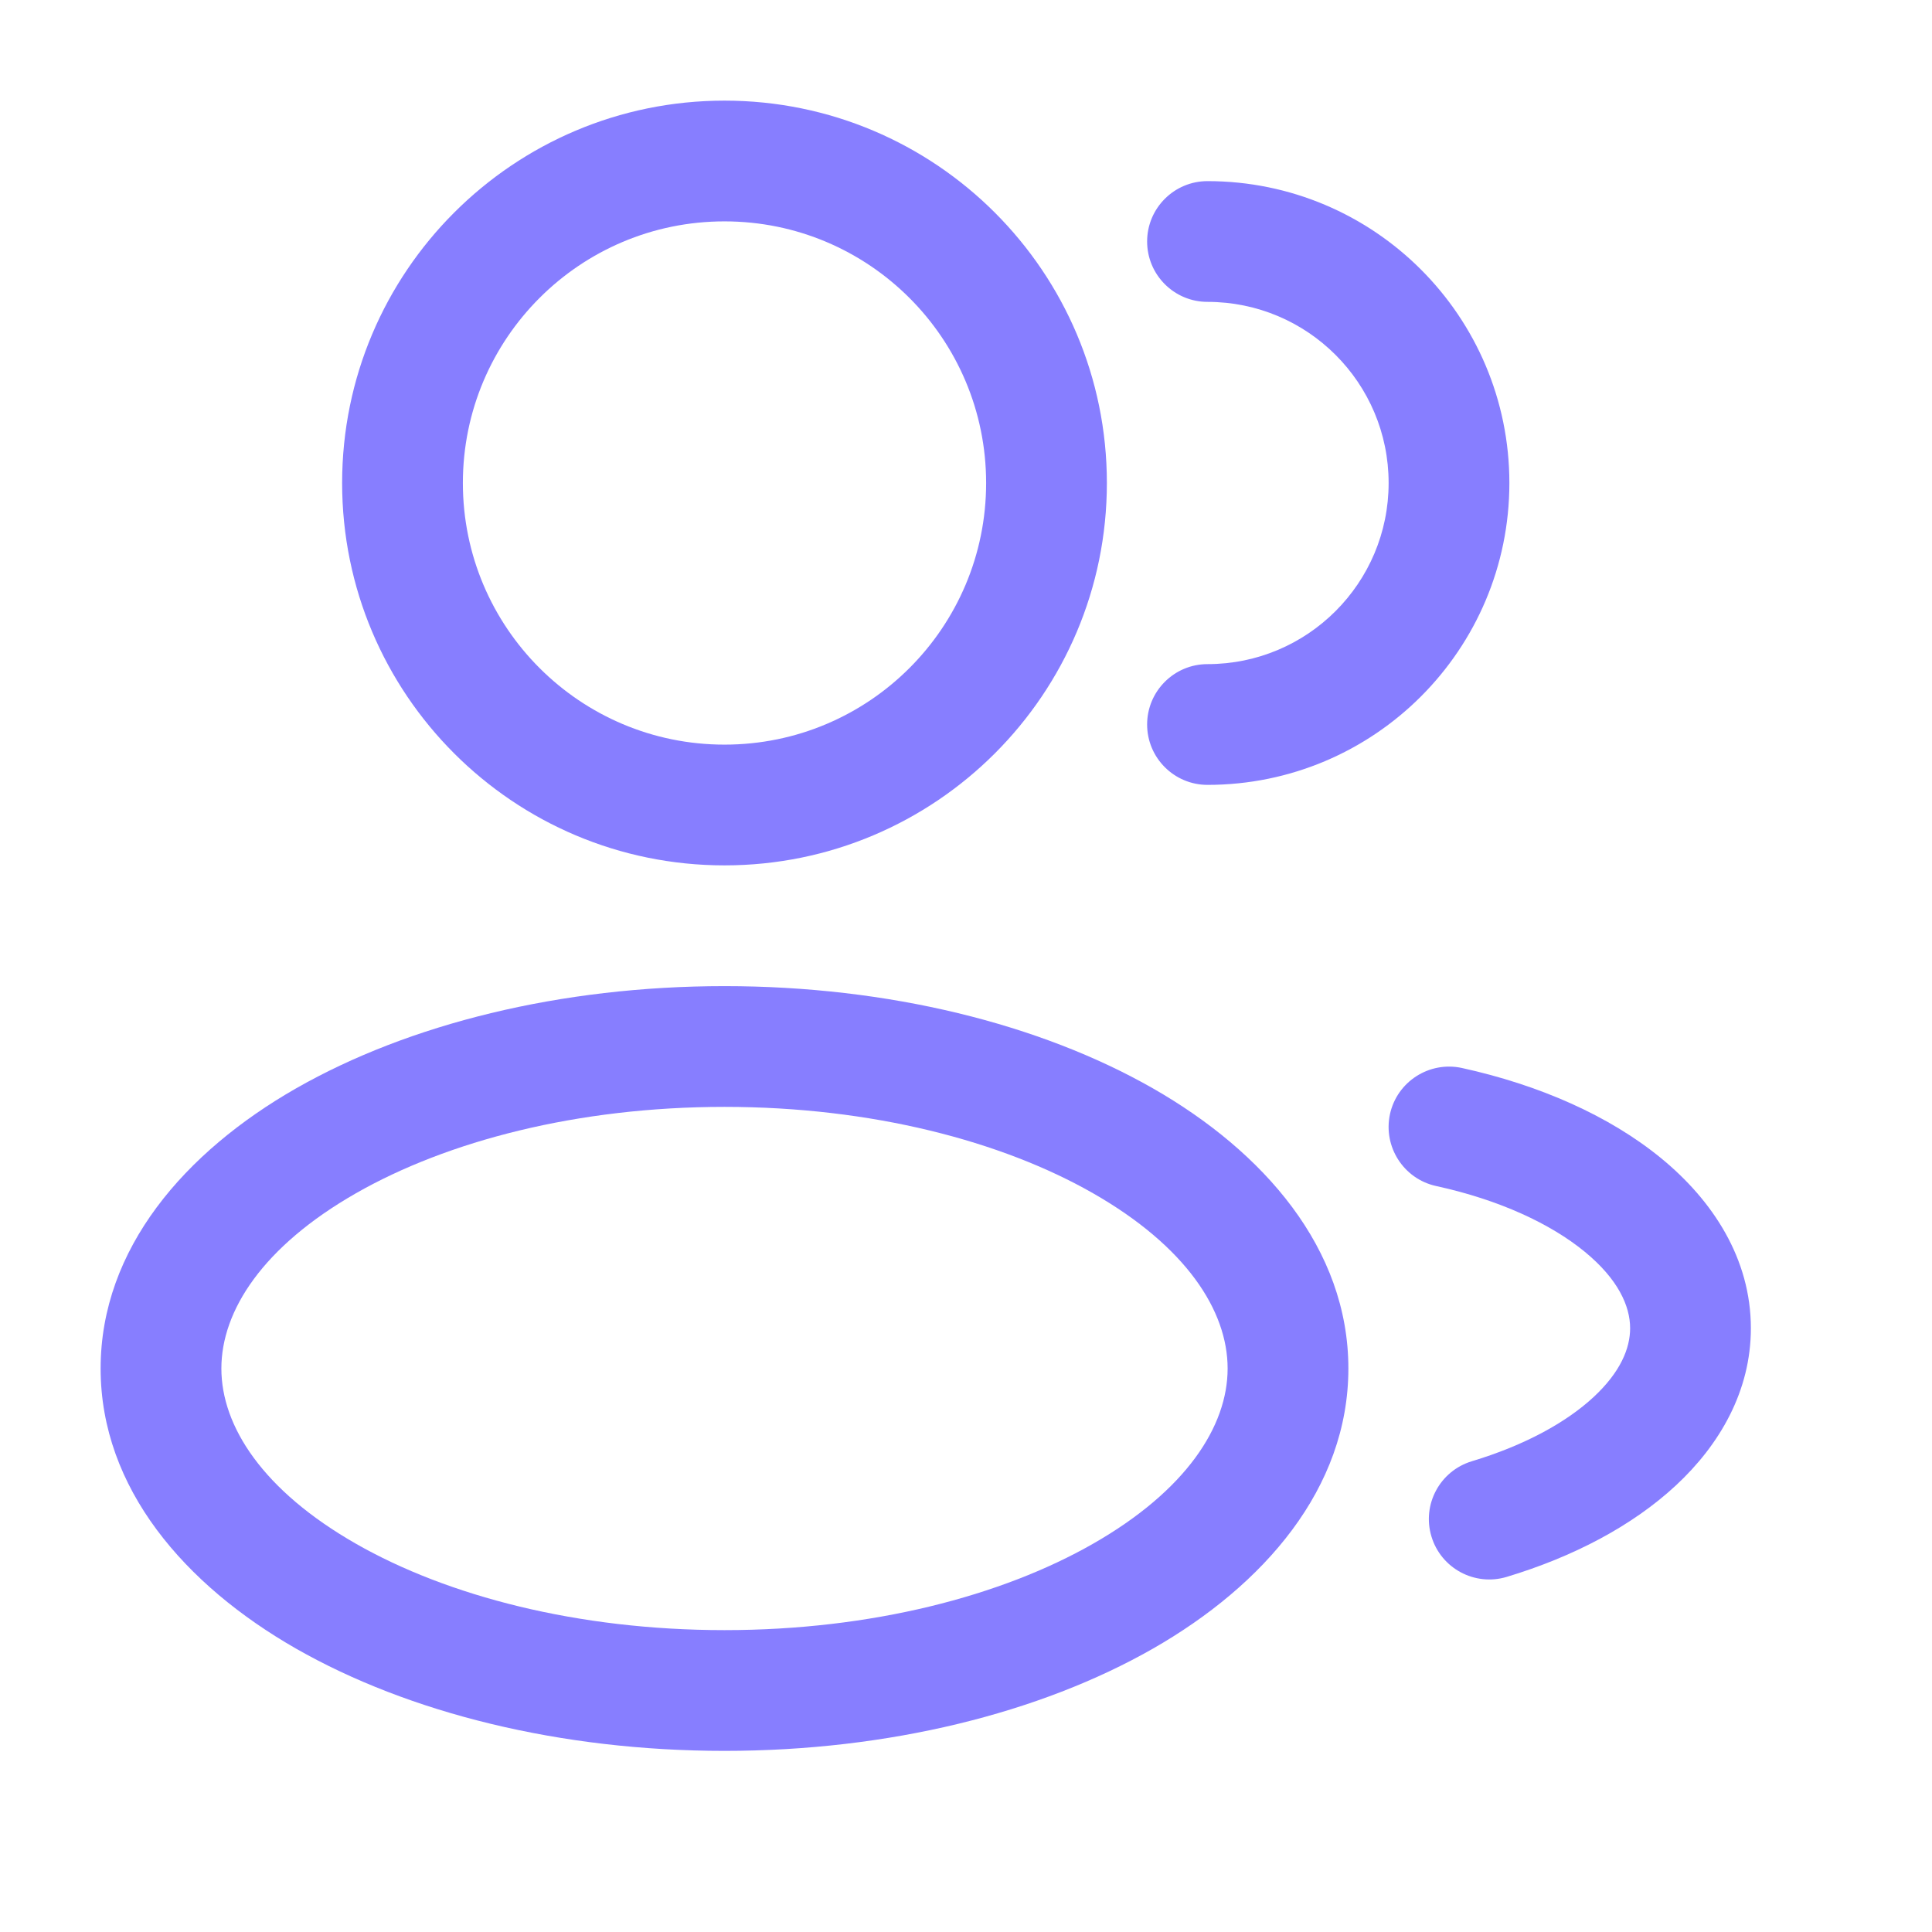
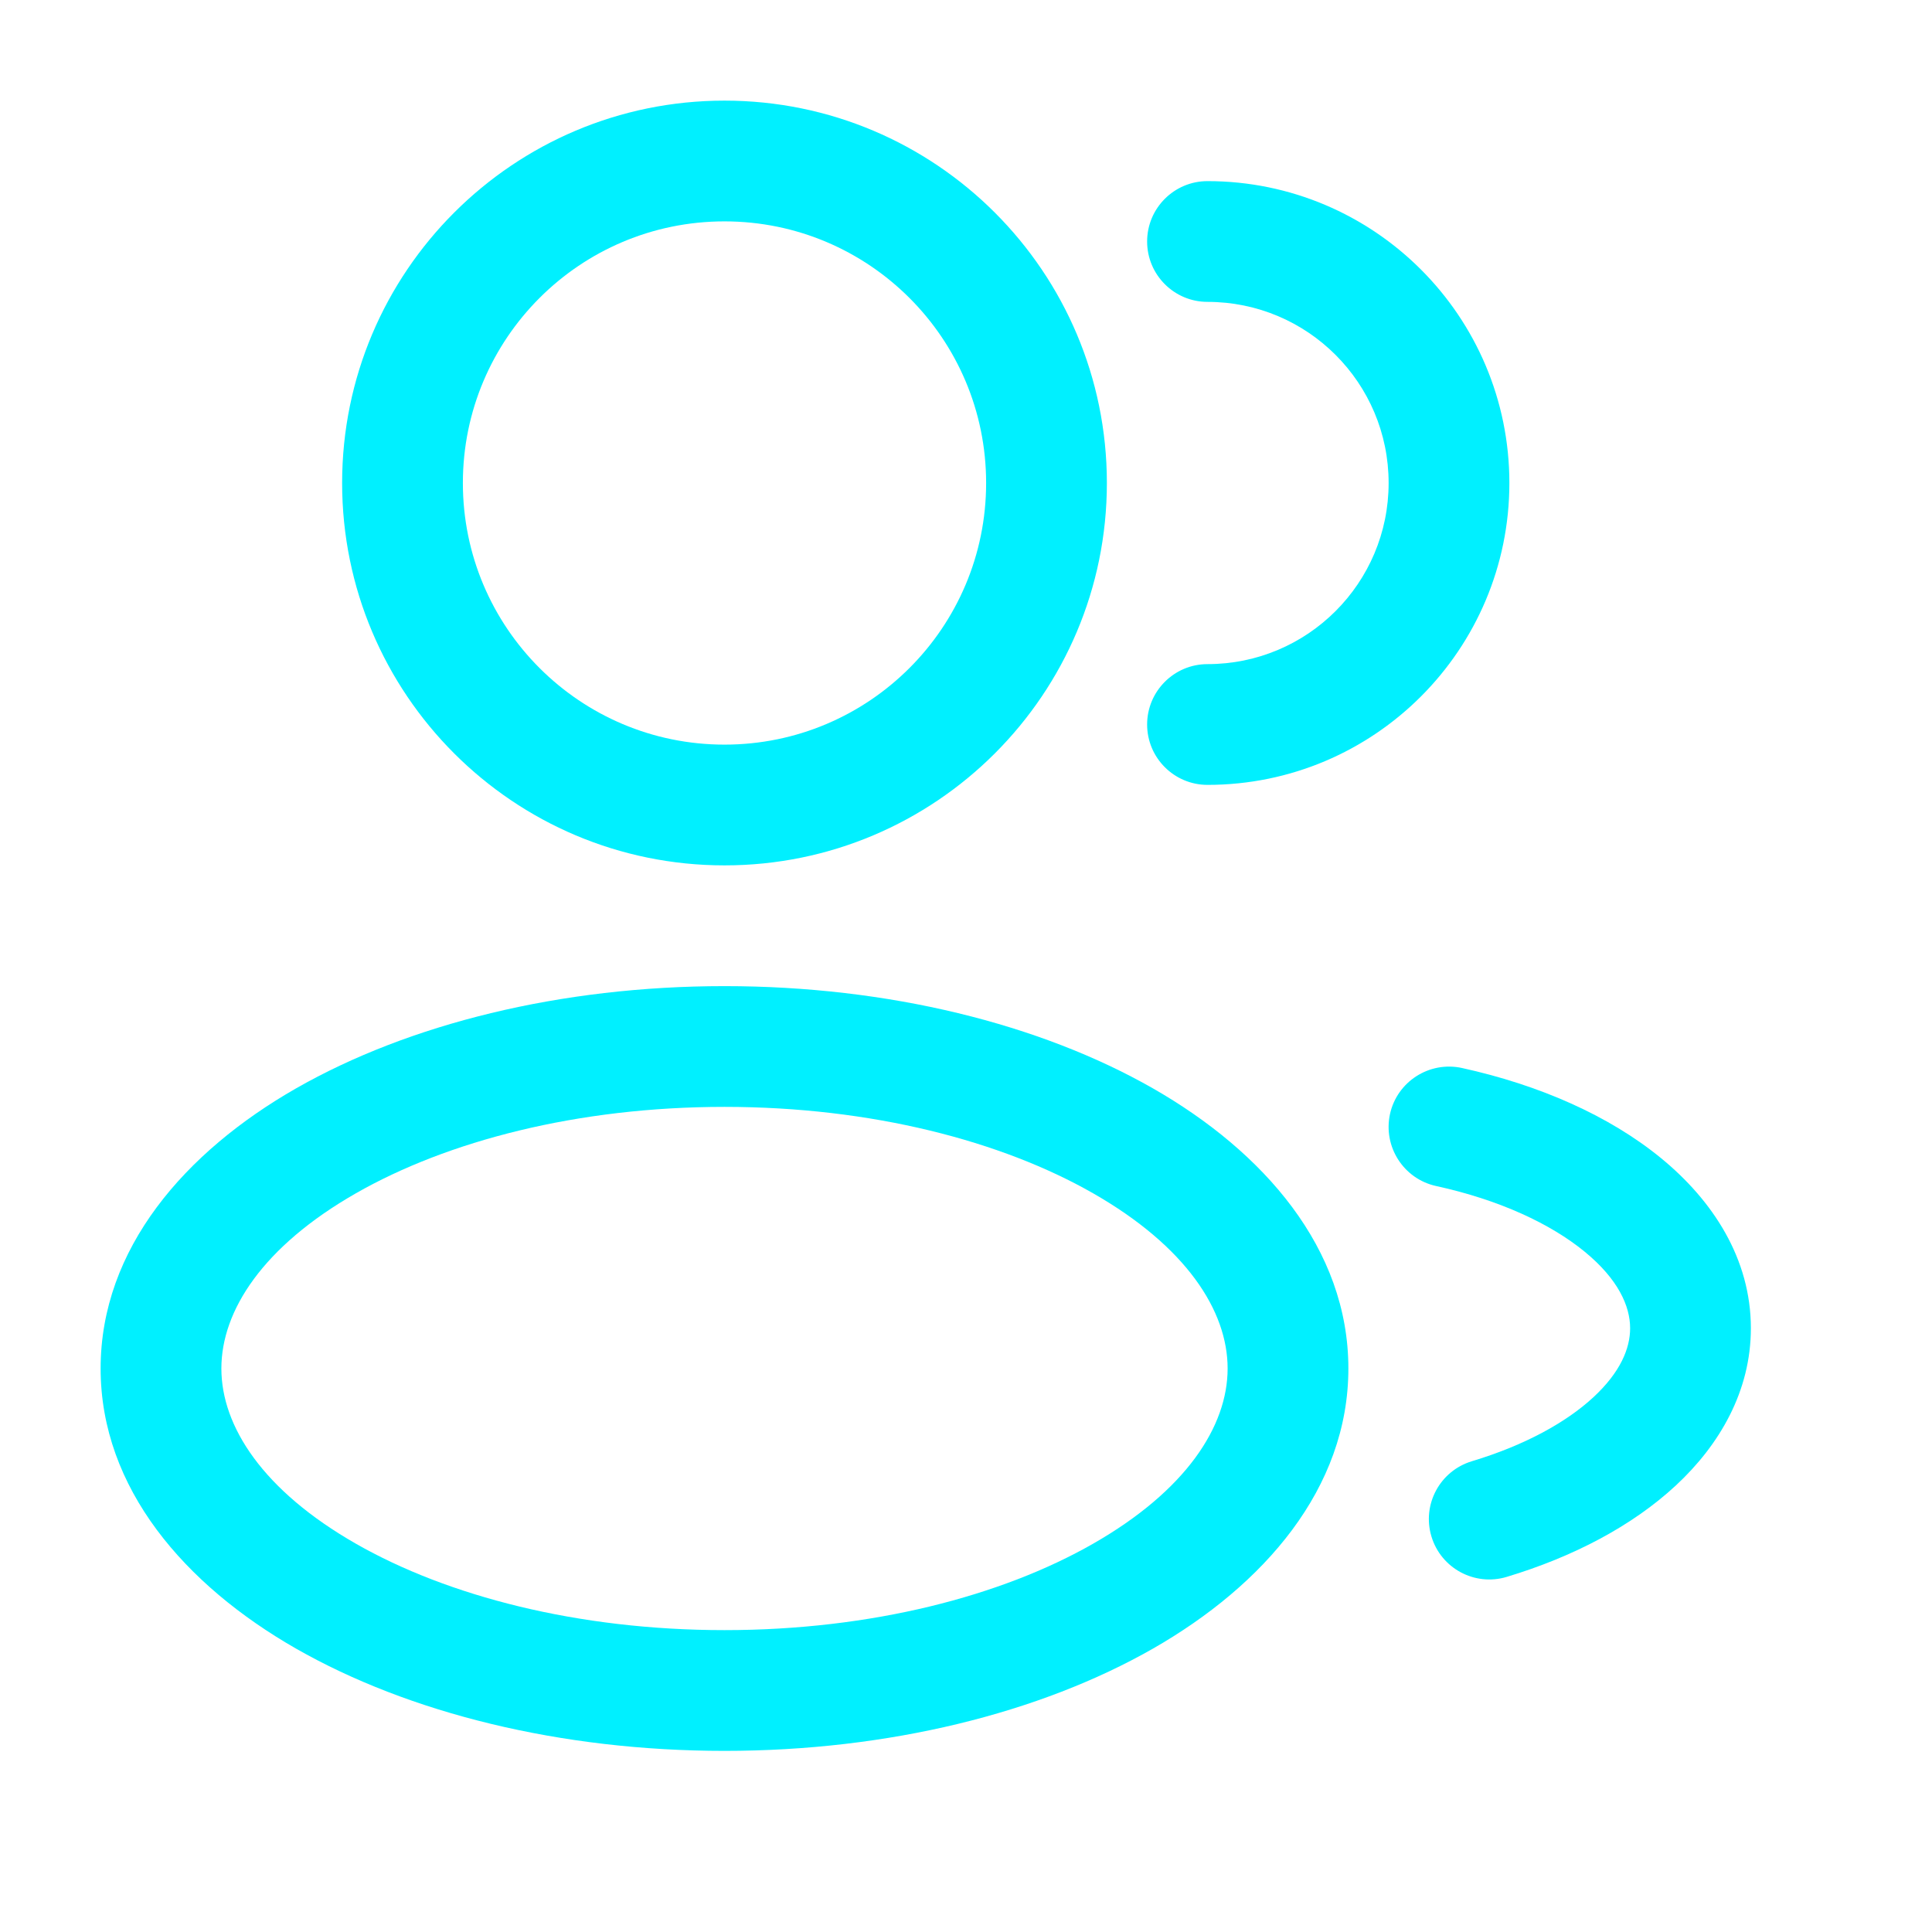
<svg xmlns="http://www.w3.org/2000/svg" width="24" height="24" viewBox="0 0 24 24" fill="none">
-   <path fill-rule="evenodd" clip-rule="evenodd" d="M9 1.25C6.377 1.25 4.25 3.377 4.25 6C4.25 8.623 6.377 10.75 9 10.75C11.623 10.75 13.75 8.623 13.75 6C13.75 3.377 11.623 1.25 9 1.25ZM5.75 6C5.75 4.205 7.205 2.75 9 2.75C10.795 2.75 12.25 4.205 12.25 6C12.25 7.795 10.795 9.25 9 9.25C7.205 9.25 5.75 7.795 5.75 6Z" fill="#877EFF" />
-   <path d="M15 2.25C14.586 2.25 14.25 2.586 14.25 3C14.25 3.414 14.586 3.75 15 3.75C16.243 3.75 17.25 4.757 17.25 6C17.25 7.243 16.243 8.25 15 8.25C14.586 8.25 14.25 8.586 14.25 9C14.25 9.414 14.586 9.75 15 9.75C17.071 9.75 18.75 8.071 18.75 6C18.75 3.929 17.071 2.25 15 2.25Z" fill="#877EFF" />
-   <path fill-rule="evenodd" clip-rule="evenodd" d="M3.678 13.52C5.078 12.721 6.961 12.25 9 12.25C11.039 12.25 12.922 12.721 14.322 13.52C15.7 14.308 16.75 15.51 16.75 17C16.75 18.49 15.7 19.692 14.322 20.48C12.922 21.279 11.039 21.75 9 21.75C6.961 21.75 5.078 21.279 3.678 20.48C2.3 19.692 1.25 18.49 1.25 17C1.25 15.51 2.3 14.308 3.678 13.52ZM4.422 14.823C3.267 15.483 2.75 16.281 2.75 17C2.75 17.719 3.267 18.517 4.422 19.177C5.556 19.825 7.173 20.25 9 20.25C10.827 20.25 12.444 19.825 13.578 19.177C14.733 18.517 15.25 17.719 15.25 17C15.25 16.281 14.733 15.483 13.578 14.823C12.444 14.175 10.827 13.75 9 13.75C7.173 13.75 5.556 14.175 4.422 14.823Z" fill="#877EFF" />
-   <path d="M18.161 13.267C17.756 13.179 17.356 13.435 17.267 13.839C17.179 14.244 17.435 14.644 17.839 14.733C18.632 14.906 19.265 15.205 19.683 15.547C20.101 15.889 20.25 16.224 20.25 16.5C20.25 16.751 20.129 17.045 19.797 17.354C19.462 17.665 18.948 17.952 18.284 18.152C17.887 18.272 17.662 18.69 17.782 19.087C17.901 19.483 18.32 19.708 18.716 19.589C19.539 19.341 20.274 18.958 20.818 18.453C21.364 17.946 21.75 17.279 21.75 16.5C21.75 15.635 21.276 14.912 20.633 14.386C19.989 13.859 19.122 13.478 18.161 13.267Z" fill="#877EFF" />
+   <path fill-rule="evenodd" clip-rule="evenodd" d="M9 1.25C6.377 1.25 4.25 3.377 4.25 6C4.25 8.623 6.377 10.75 9 10.75C11.623 10.75 13.75 8.623 13.75 6C13.75 3.377 11.623 1.25 9 1.25ZM5.75 6C5.75 4.205 7.205 2.75 9 2.75C10.795 2.75 12.25 4.205 12.25 6C12.25 7.795 10.795 9.25 9 9.25C7.205 9.25 5.75 7.795 5.75 6Z" fill="#00F0FF" />
+   <path d="M15 2.25C14.586 2.25 14.25 2.586 14.25 3C14.25 3.414 14.586 3.75 15 3.75C16.243 3.75 17.25 4.757 17.25 6C17.25 7.243 16.243 8.25 15 8.25C14.586 8.25 14.25 8.586 14.25 9C14.25 9.414 14.586 9.75 15 9.75C17.071 9.75 18.75 8.071 18.75 6C18.75 3.929 17.071 2.25 15 2.25Z" fill="#00F0FF" />
+   <path fill-rule="evenodd" clip-rule="evenodd" d="M3.678 13.52C5.078 12.721 6.961 12.25 9 12.25C11.039 12.25 12.922 12.721 14.322 13.52C15.7 14.308 16.75 15.51 16.75 17C16.75 18.49 15.7 19.692 14.322 20.48C12.922 21.279 11.039 21.75 9 21.75C6.961 21.75 5.078 21.279 3.678 20.48C2.3 19.692 1.25 18.49 1.25 17C1.25 15.51 2.3 14.308 3.678 13.52ZM4.422 14.823C3.267 15.483 2.75 16.281 2.75 17C2.75 17.719 3.267 18.517 4.422 19.177C5.556 19.825 7.173 20.25 9 20.25C10.827 20.25 12.444 19.825 13.578 19.177C14.733 18.517 15.25 17.719 15.25 17C15.25 16.281 14.733 15.483 13.578 14.823C12.444 14.175 10.827 13.75 9 13.75C7.173 13.75 5.556 14.175 4.422 14.823Z" fill="#00F0FF" />
+   <path d="M18.161 13.267C17.756 13.179 17.356 13.435 17.267 13.839C17.179 14.244 17.435 14.644 17.839 14.733C18.632 14.906 19.265 15.205 19.683 15.547C20.101 15.889 20.25 16.224 20.25 16.5C20.25 16.751 20.129 17.045 19.797 17.354C19.462 17.665 18.948 17.952 18.284 18.152C17.887 18.272 17.662 18.69 17.782 19.087C17.901 19.483 18.32 19.708 18.716 19.589C19.539 19.341 20.274 18.958 20.818 18.453C21.364 17.946 21.75 17.279 21.75 16.5C21.75 15.635 21.276 14.912 20.633 14.386C19.989 13.859 19.122 13.478 18.161 13.267Z" fill="#00F0FF" />
</svg>
